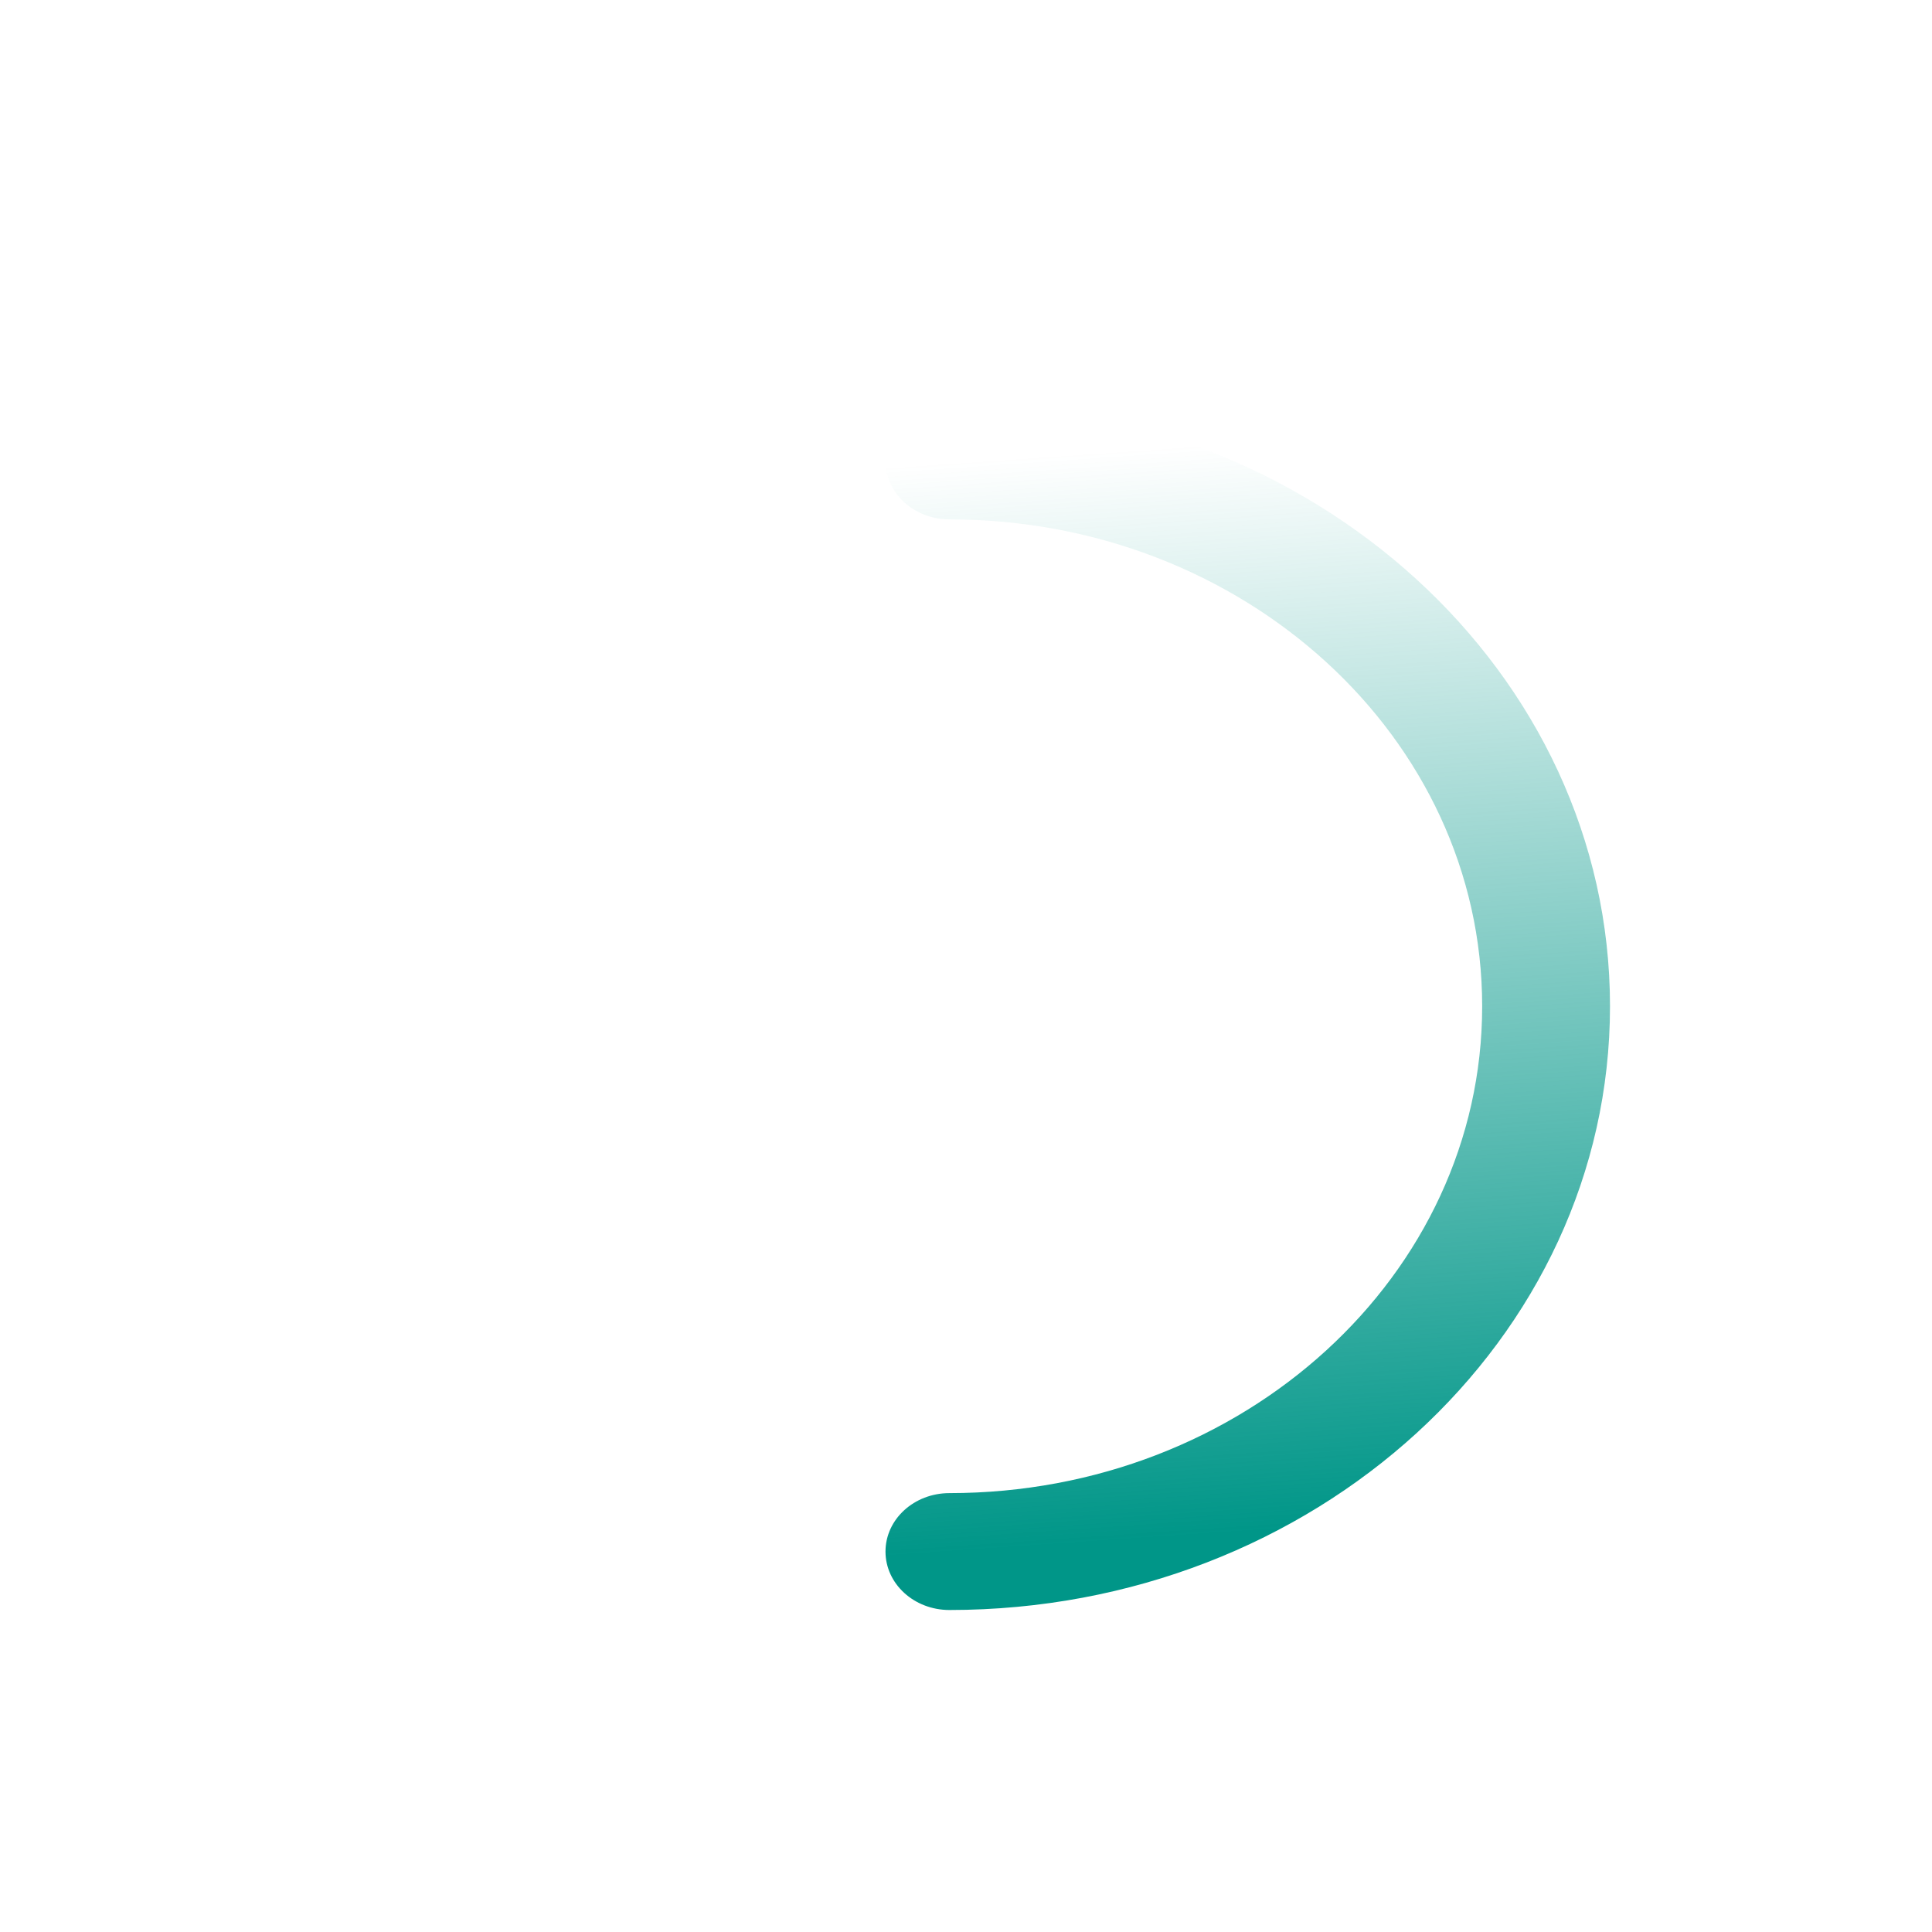
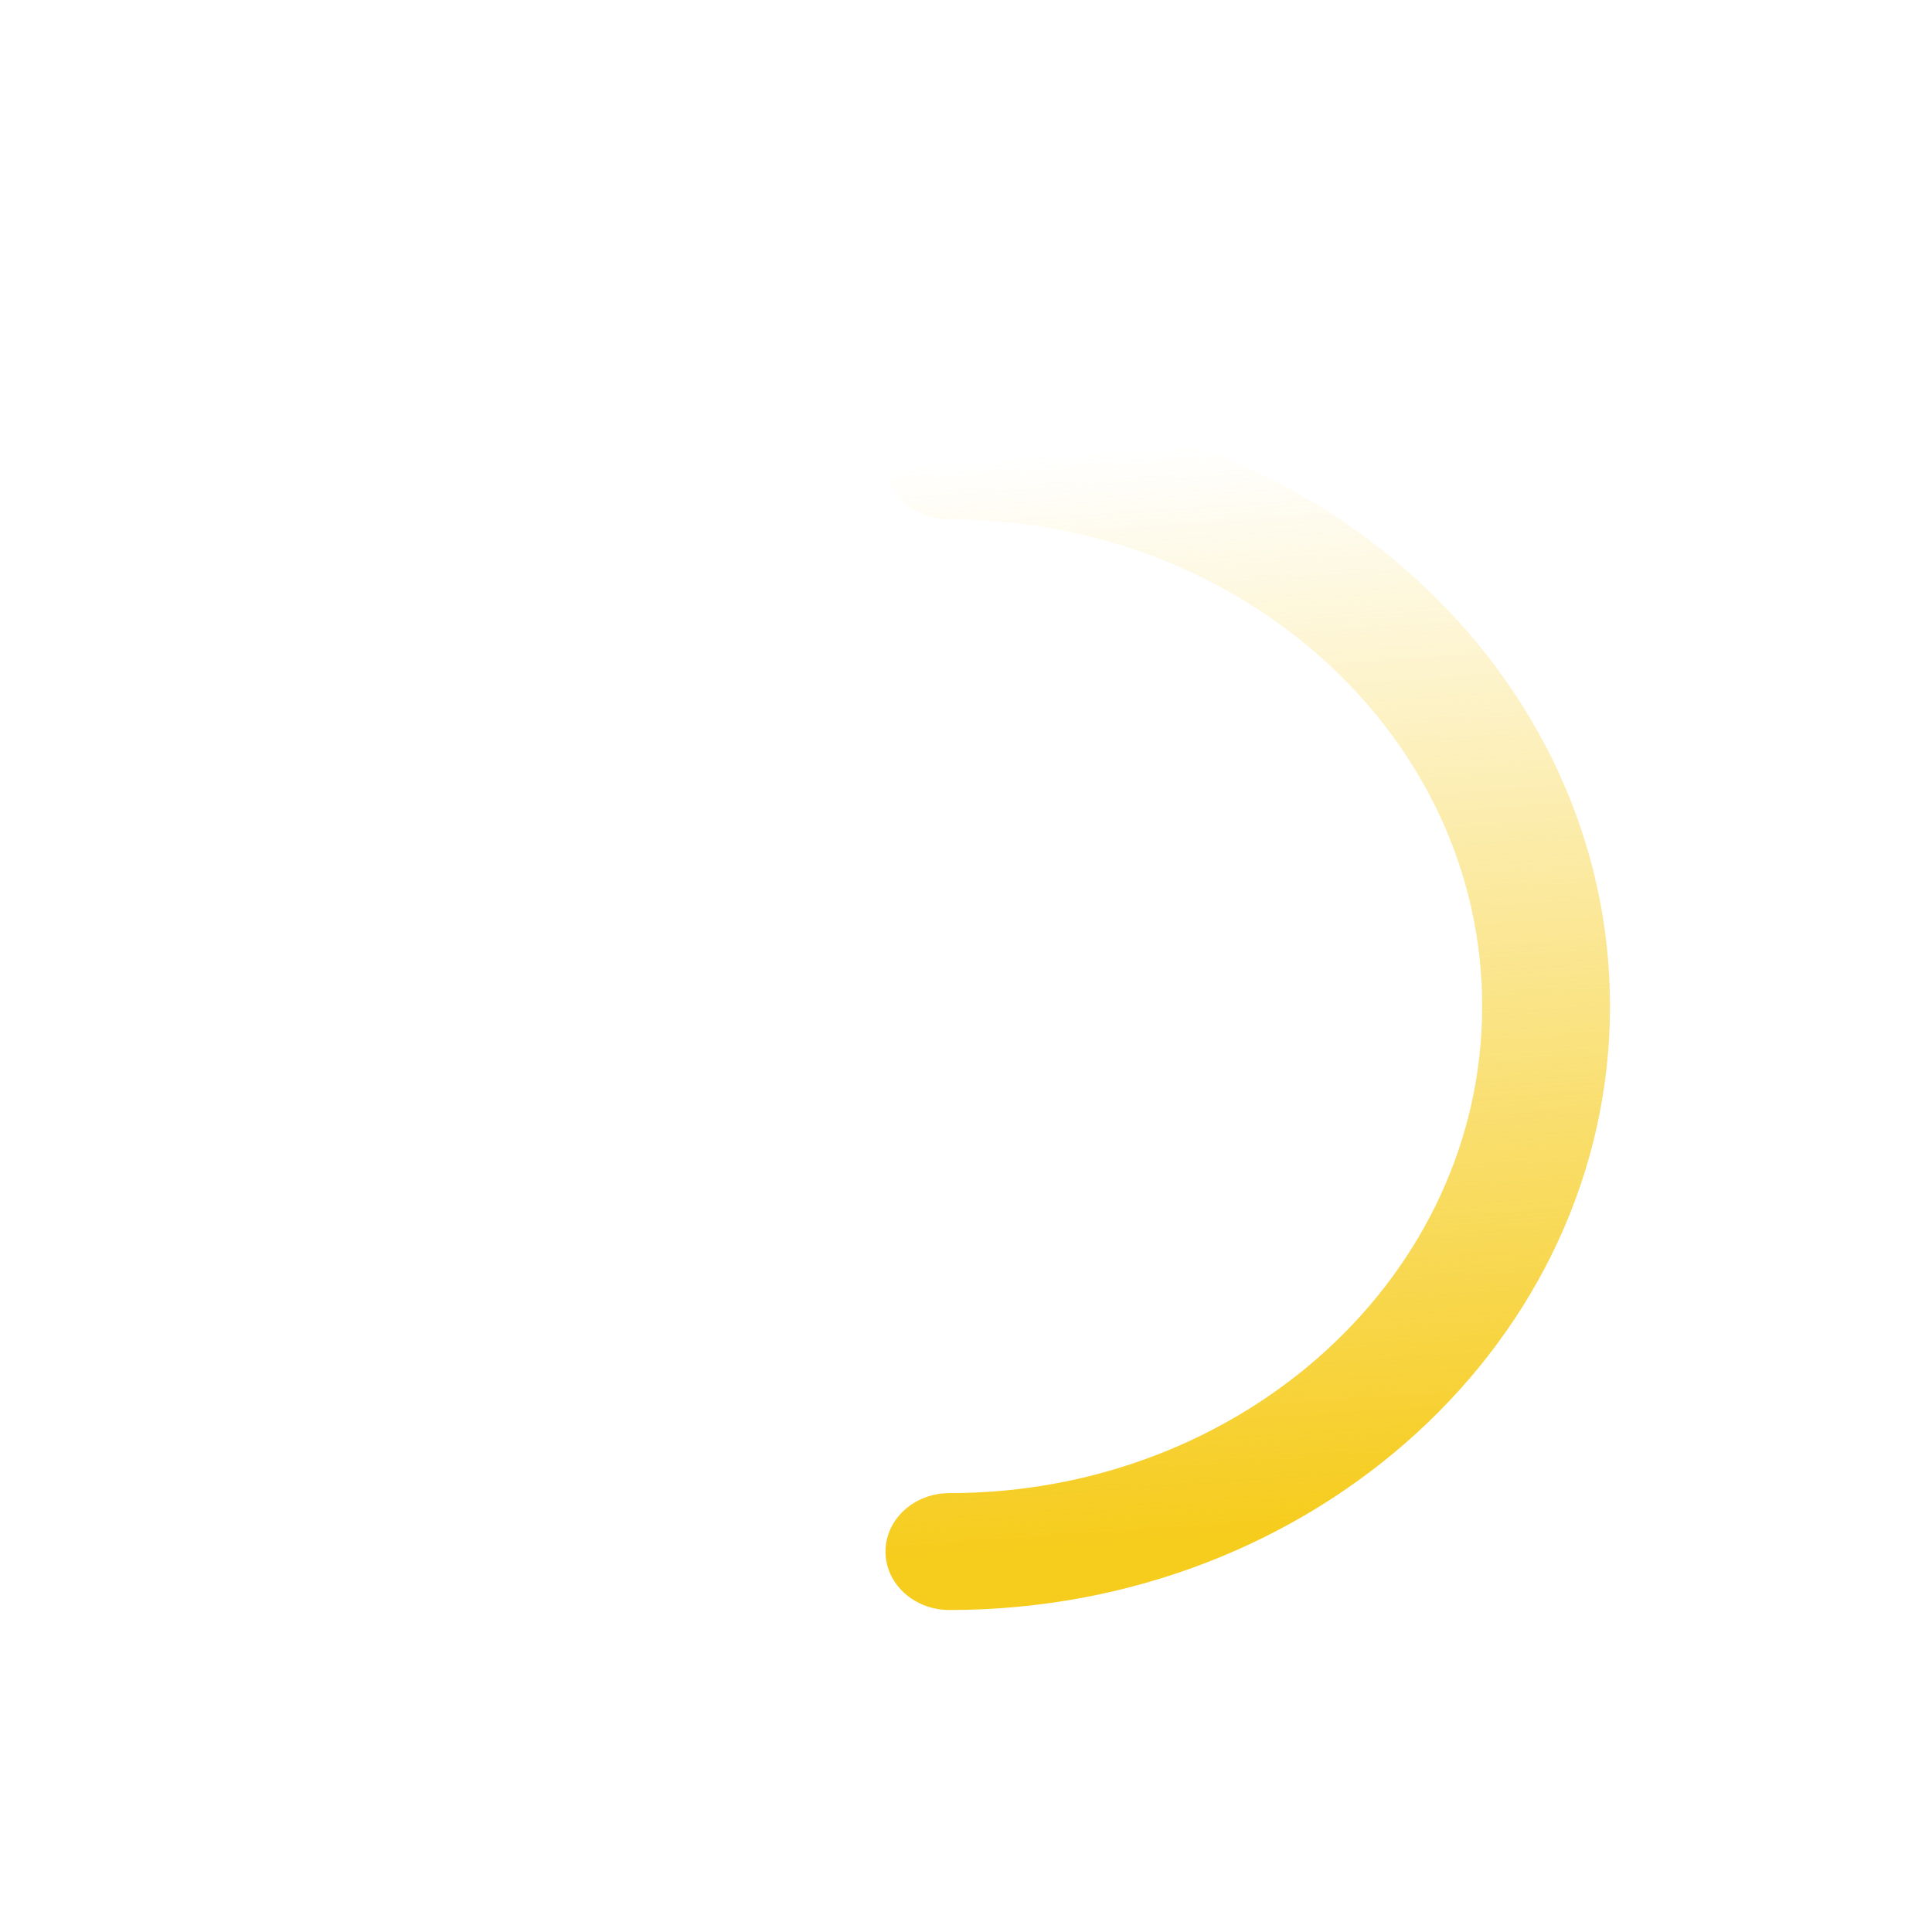
<svg xmlns="http://www.w3.org/2000/svg" width="24" height="24" viewBox="0 0 24 24" fill="none">
  <path fill-rule="evenodd" clip-rule="evenodd" d="M11 19.274C11 19.675 11.355 20 11.794 20C16.326 20 20 16.642 20 12.5C20 8.358 16.326 5 11.794 5C11.355 5 11 5.325 11 5.726C11 6.127 11.355 6.452 11.794 6.452C15.449 6.452 18.412 9.16 18.412 12.5C18.412 15.84 15.449 18.548 11.794 18.548C11.355 18.548 11 18.873 11 19.274Z" fill="url(#paint0_linear_2417_1599)" />
  <defs>
    <linearGradient id="paint0_linear_2417_1599" x1="11.934" y1="19.28" x2="11" y2="5.795" gradientUnits="userSpaceOnUse">
-       <stop stop-color="#009688" />
-       <stop offset="1" stop-color="#009688" stop-opacity="0" />
+       <stop stop-color="#f6cc1d" />
+       <stop offset="1" stop-color="#f6cc1d" stop-opacity="0" />
    </linearGradient>
  </defs>
</svg>
